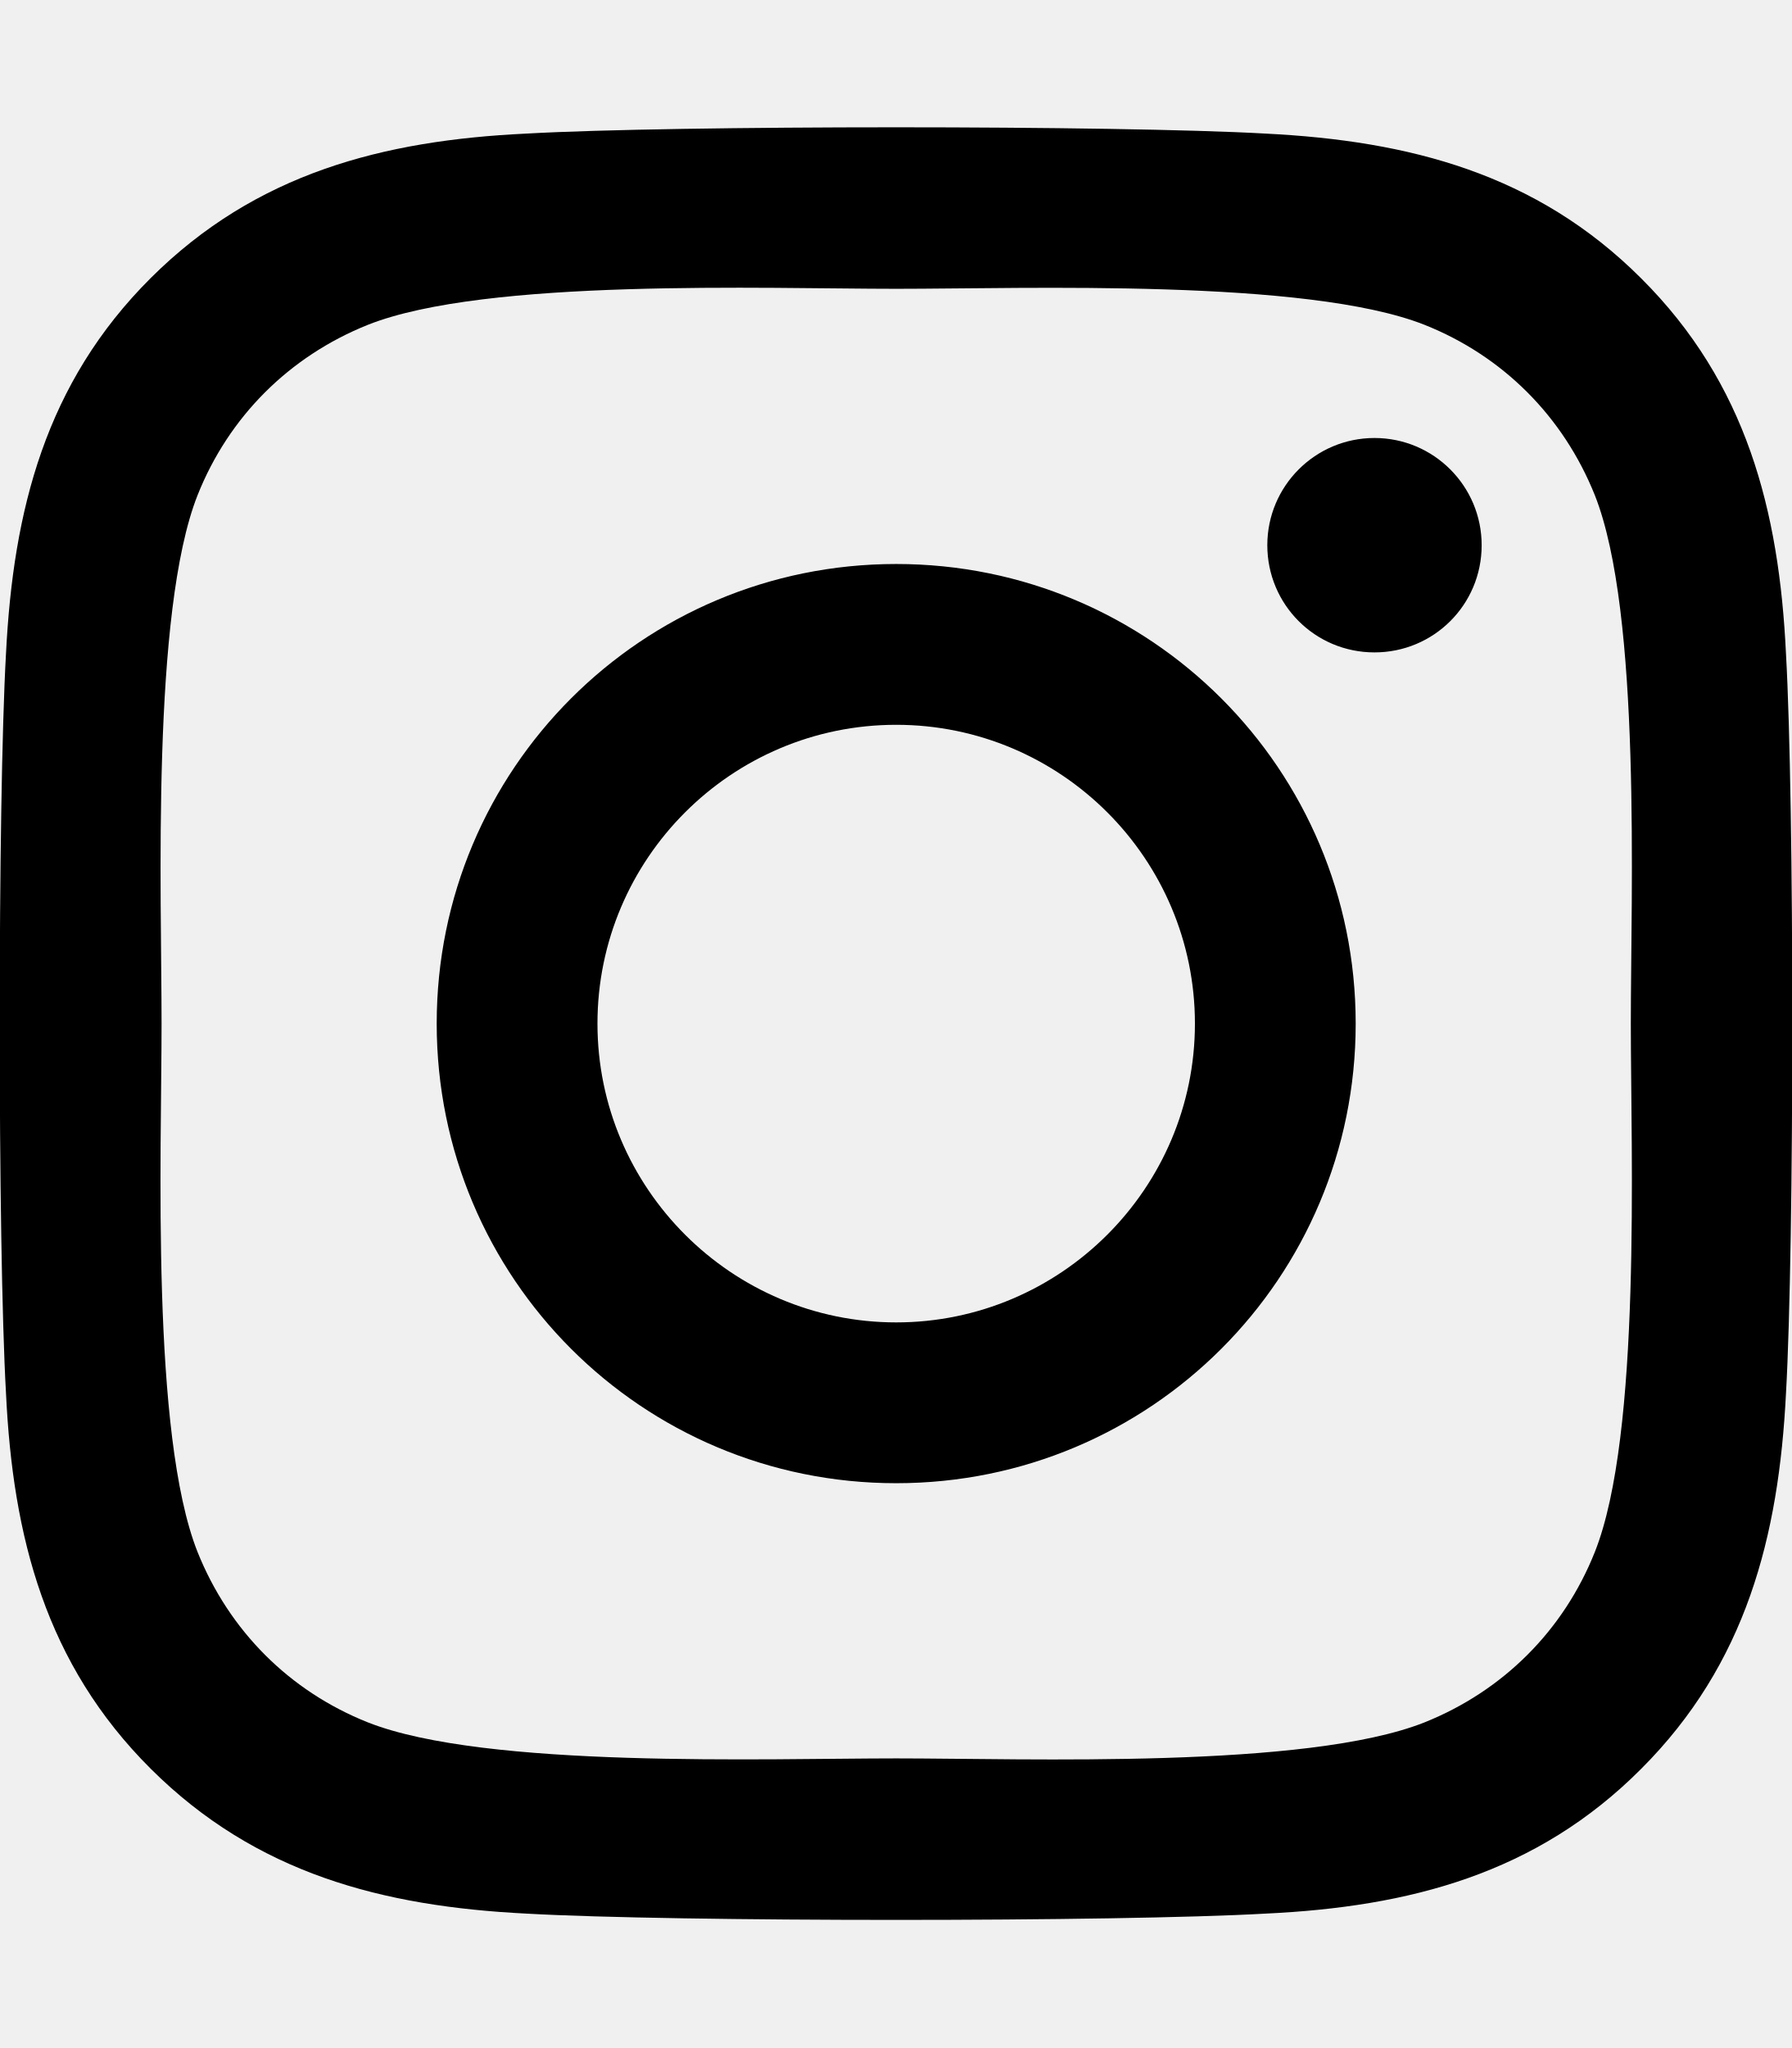
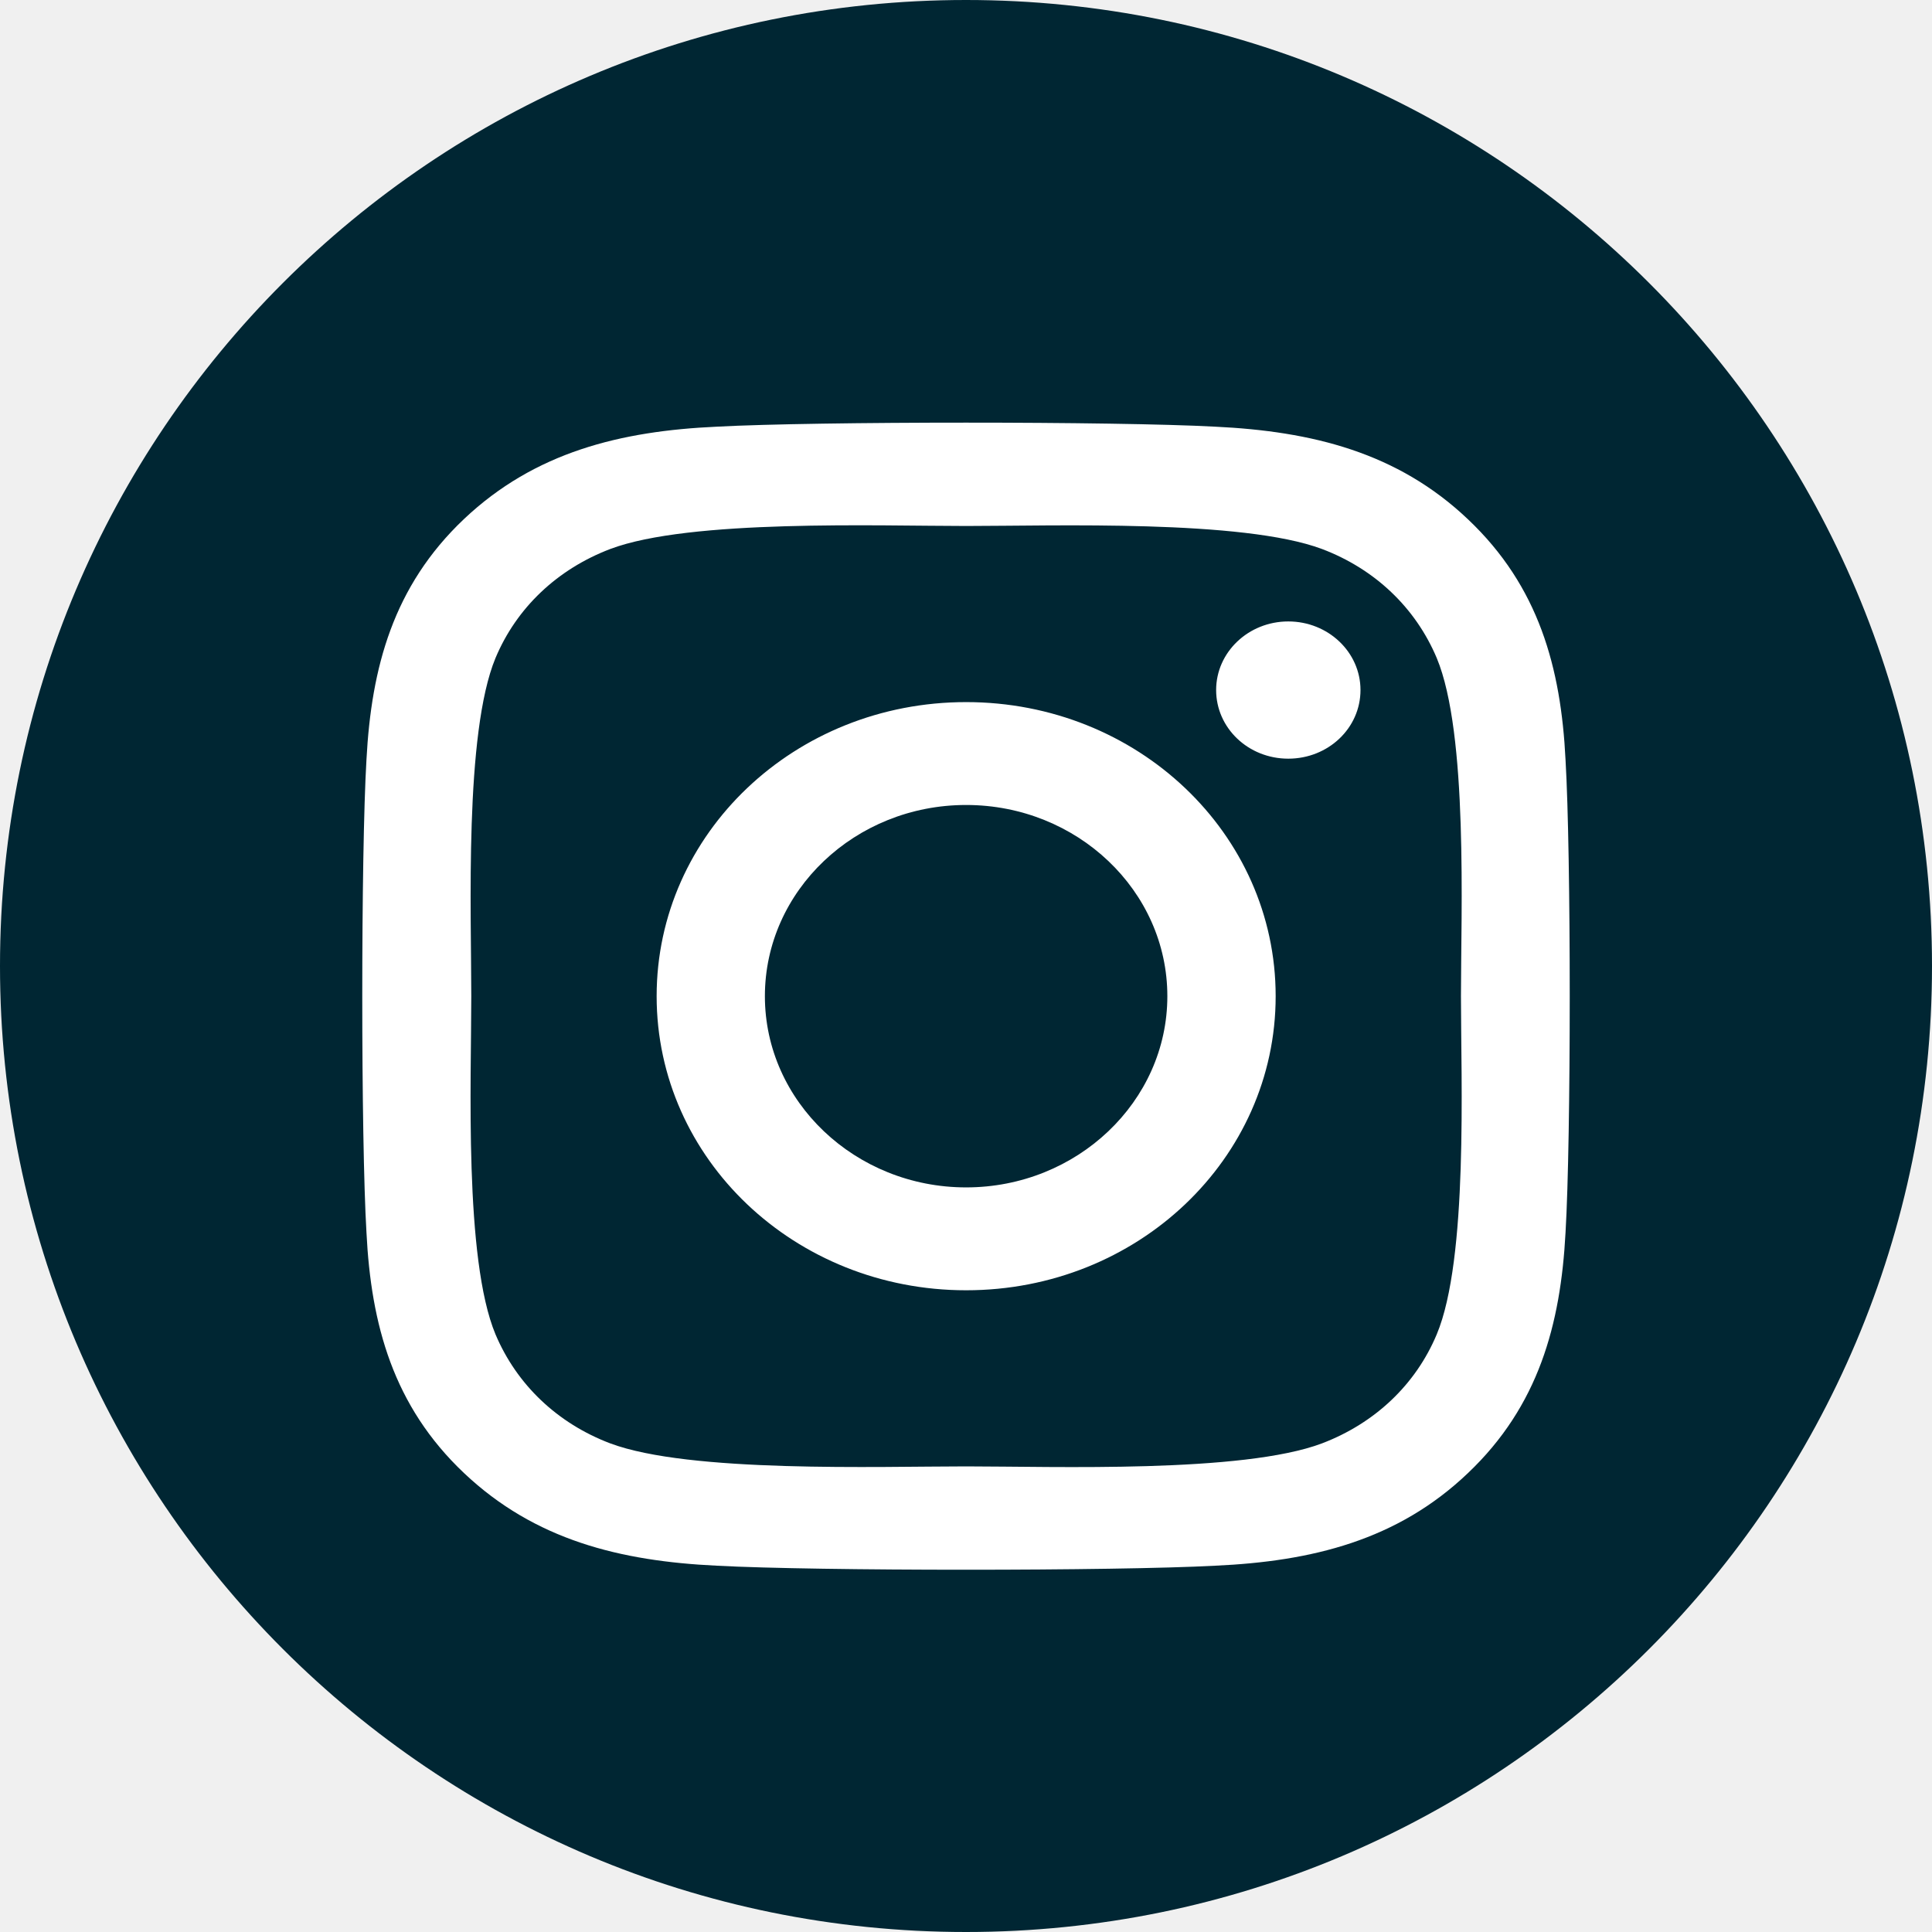
- <svg xmlns="http://www.w3.org/2000/svg" viewBox="0 0 448 512" fill="currentColor">
-   <path d="M224.1 141c-63.6 0-114.9 51.3-114.9 114.9s51.3 114.9 114.9 114.9S339 319.5 339 255.9 287.7 141 224.1 141zm0 189.6c-41.1 0-74.7-33.5-74.7-74.7s33.5-74.7 74.7-74.7 74.7 33.5 74.7 74.7-33.6 74.7-74.7 74.7zm146.4-194.3c0 14.9-12 26.8-26.8 26.8-14.9 0-26.8-12-26.8-26.8s12-26.8 26.8-26.8 26.8 12 26.8 26.8zm76.1 27.2c-1.7-35.9-9.9-67.7-36.2-93.9-26.2-26.2-58-34.4-93.9-36.2-37-2.1-147.9-2.1-184.9 0-35.8 1.7-67.6 9.9-93.9 36.1s-34.4 58-36.2 93.9c-2.1 37-2.1 147.9 0 184.9 1.7 35.9 9.9 67.7 36.2 93.9s58 34.4 93.9 36.2c37 2.1 147.9 2.1 184.9 0 35.9-1.7 67.7-9.9 93.9-36.2 26.2-26.2 34.4-58 36.2-93.9 2.1-37 2.1-147.8 0-184.8zM398.8 388c-7.8 19.6-22.9 34.7-42.6 42.6-29.5 11.7-99.5 9-132.1 9s-102.7 2.6-132.1-9c-19.6-7.8-34.7-22.9-42.6-42.6-11.7-29.5-9-99.5-9-132.1s-2.6-102.7 9-132.1c7.8-19.6 22.9-34.7 42.6-42.6 29.5-11.7 99.5-9 132.1-9s102.7-2.6 132.1 9c19.6 7.8 34.7 22.9 42.6 42.6 11.7 29.5 9 99.5 9 132.1s2.7 102.7-9 132.1z" />
+ <svg xmlns="http://www.w3.org/2000/svg" width="32" height="32" viewBox="0 0 32 32" fill="none">
+   <g clip-path="url(#clip0_4116_139588)">
+     <path d="M32 16C32 24.837 24.837 32 16 32C7.163 32 0 24.837 0 16C0 7.163 7.163 0 16 0C24.837 0 32 7.163 32 16Z" fill="#002633" />
+     <path d="M16.002 11.629C13.165 11.629 10.876 13.804 10.876 16.5C10.876 19.196 13.165 21.371 16.002 21.371C18.84 21.371 21.129 19.196 21.129 16.5C21.129 13.804 18.84 11.629 16.002 11.629ZM16.002 19.667C14.168 19.667 12.669 18.247 12.669 16.5C12.669 14.753 14.164 13.333 16.002 13.333C17.84 13.333 19.335 14.753 19.335 16.5C19.335 18.247 17.836 19.667 16.002 19.667ZM22.534 11.429C22.534 12.061 21.999 12.566 21.338 12.566C20.674 12.566 20.143 12.057 20.143 11.429C20.143 10.802 20.678 10.293 21.338 10.293C21.999 10.293 22.534 10.802 22.534 11.429ZM25.93 12.583C25.854 11.06 25.488 9.712 24.315 8.602C23.146 7.491 21.727 7.143 20.125 7.067C18.474 6.978 13.526 6.978 11.875 7.067C10.278 7.139 8.859 7.487 7.685 8.597C6.512 9.708 6.151 11.056 6.07 12.578C5.977 14.147 5.977 18.849 6.07 20.417C6.146 21.939 6.512 23.288 7.685 24.398C8.859 25.509 10.273 25.857 11.875 25.933C13.526 26.022 18.474 26.022 20.125 25.933C21.727 25.861 23.146 25.514 24.315 24.398C25.483 23.288 25.849 21.939 25.93 20.417C26.023 18.849 26.023 14.151 25.93 12.583ZM23.797 22.101C23.449 22.932 22.775 23.572 21.896 23.907C20.58 24.403 17.457 24.288 16.002 24.288C14.548 24.288 11.42 24.398 10.108 23.907C9.234 23.576 8.56 22.936 8.207 22.101C7.685 20.85 7.806 17.882 7.806 16.5C7.806 15.118 7.69 12.146 8.207 10.899C8.555 10.068 9.229 9.428 10.108 9.093C11.424 8.597 14.548 8.712 16.002 8.712C17.457 8.712 20.584 8.602 21.896 9.093C22.771 9.424 23.445 10.064 23.797 10.899C24.319 12.15 24.198 15.118 24.198 16.5C24.198 17.882 24.319 20.854 23.797 22.101Z" fill="white" />
+   </g>
+   <defs>
+     <clipPath id="clip0_4116_139588">
+       <rect width="32" height="32" fill="white" />
+     </clipPath>
+   </defs>
</svg>
